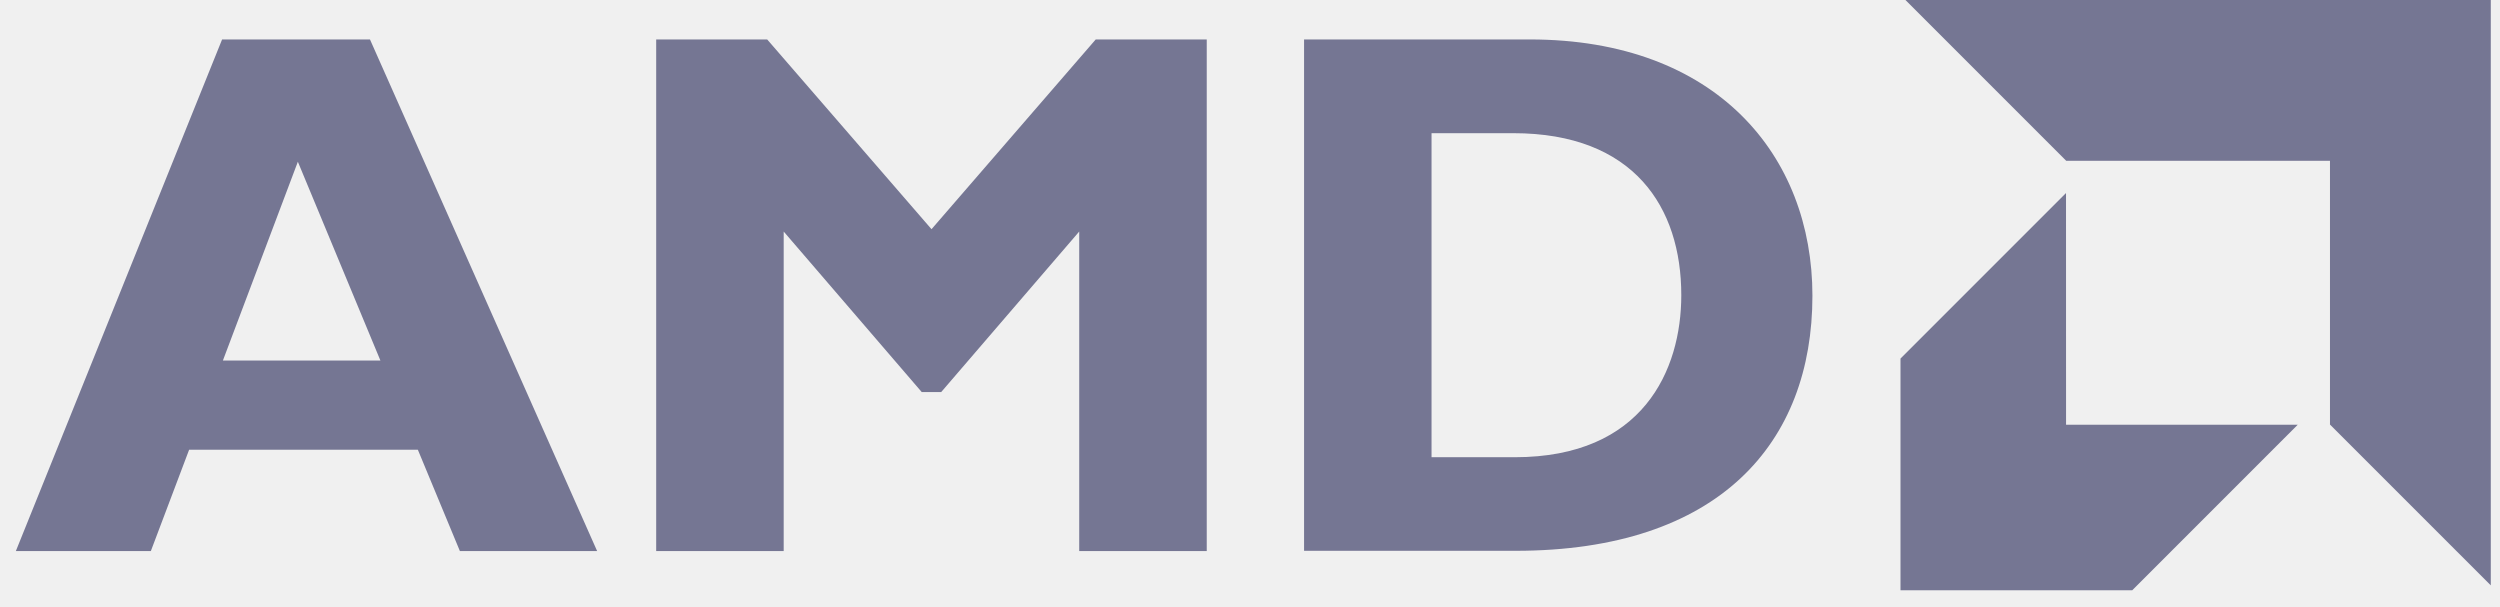
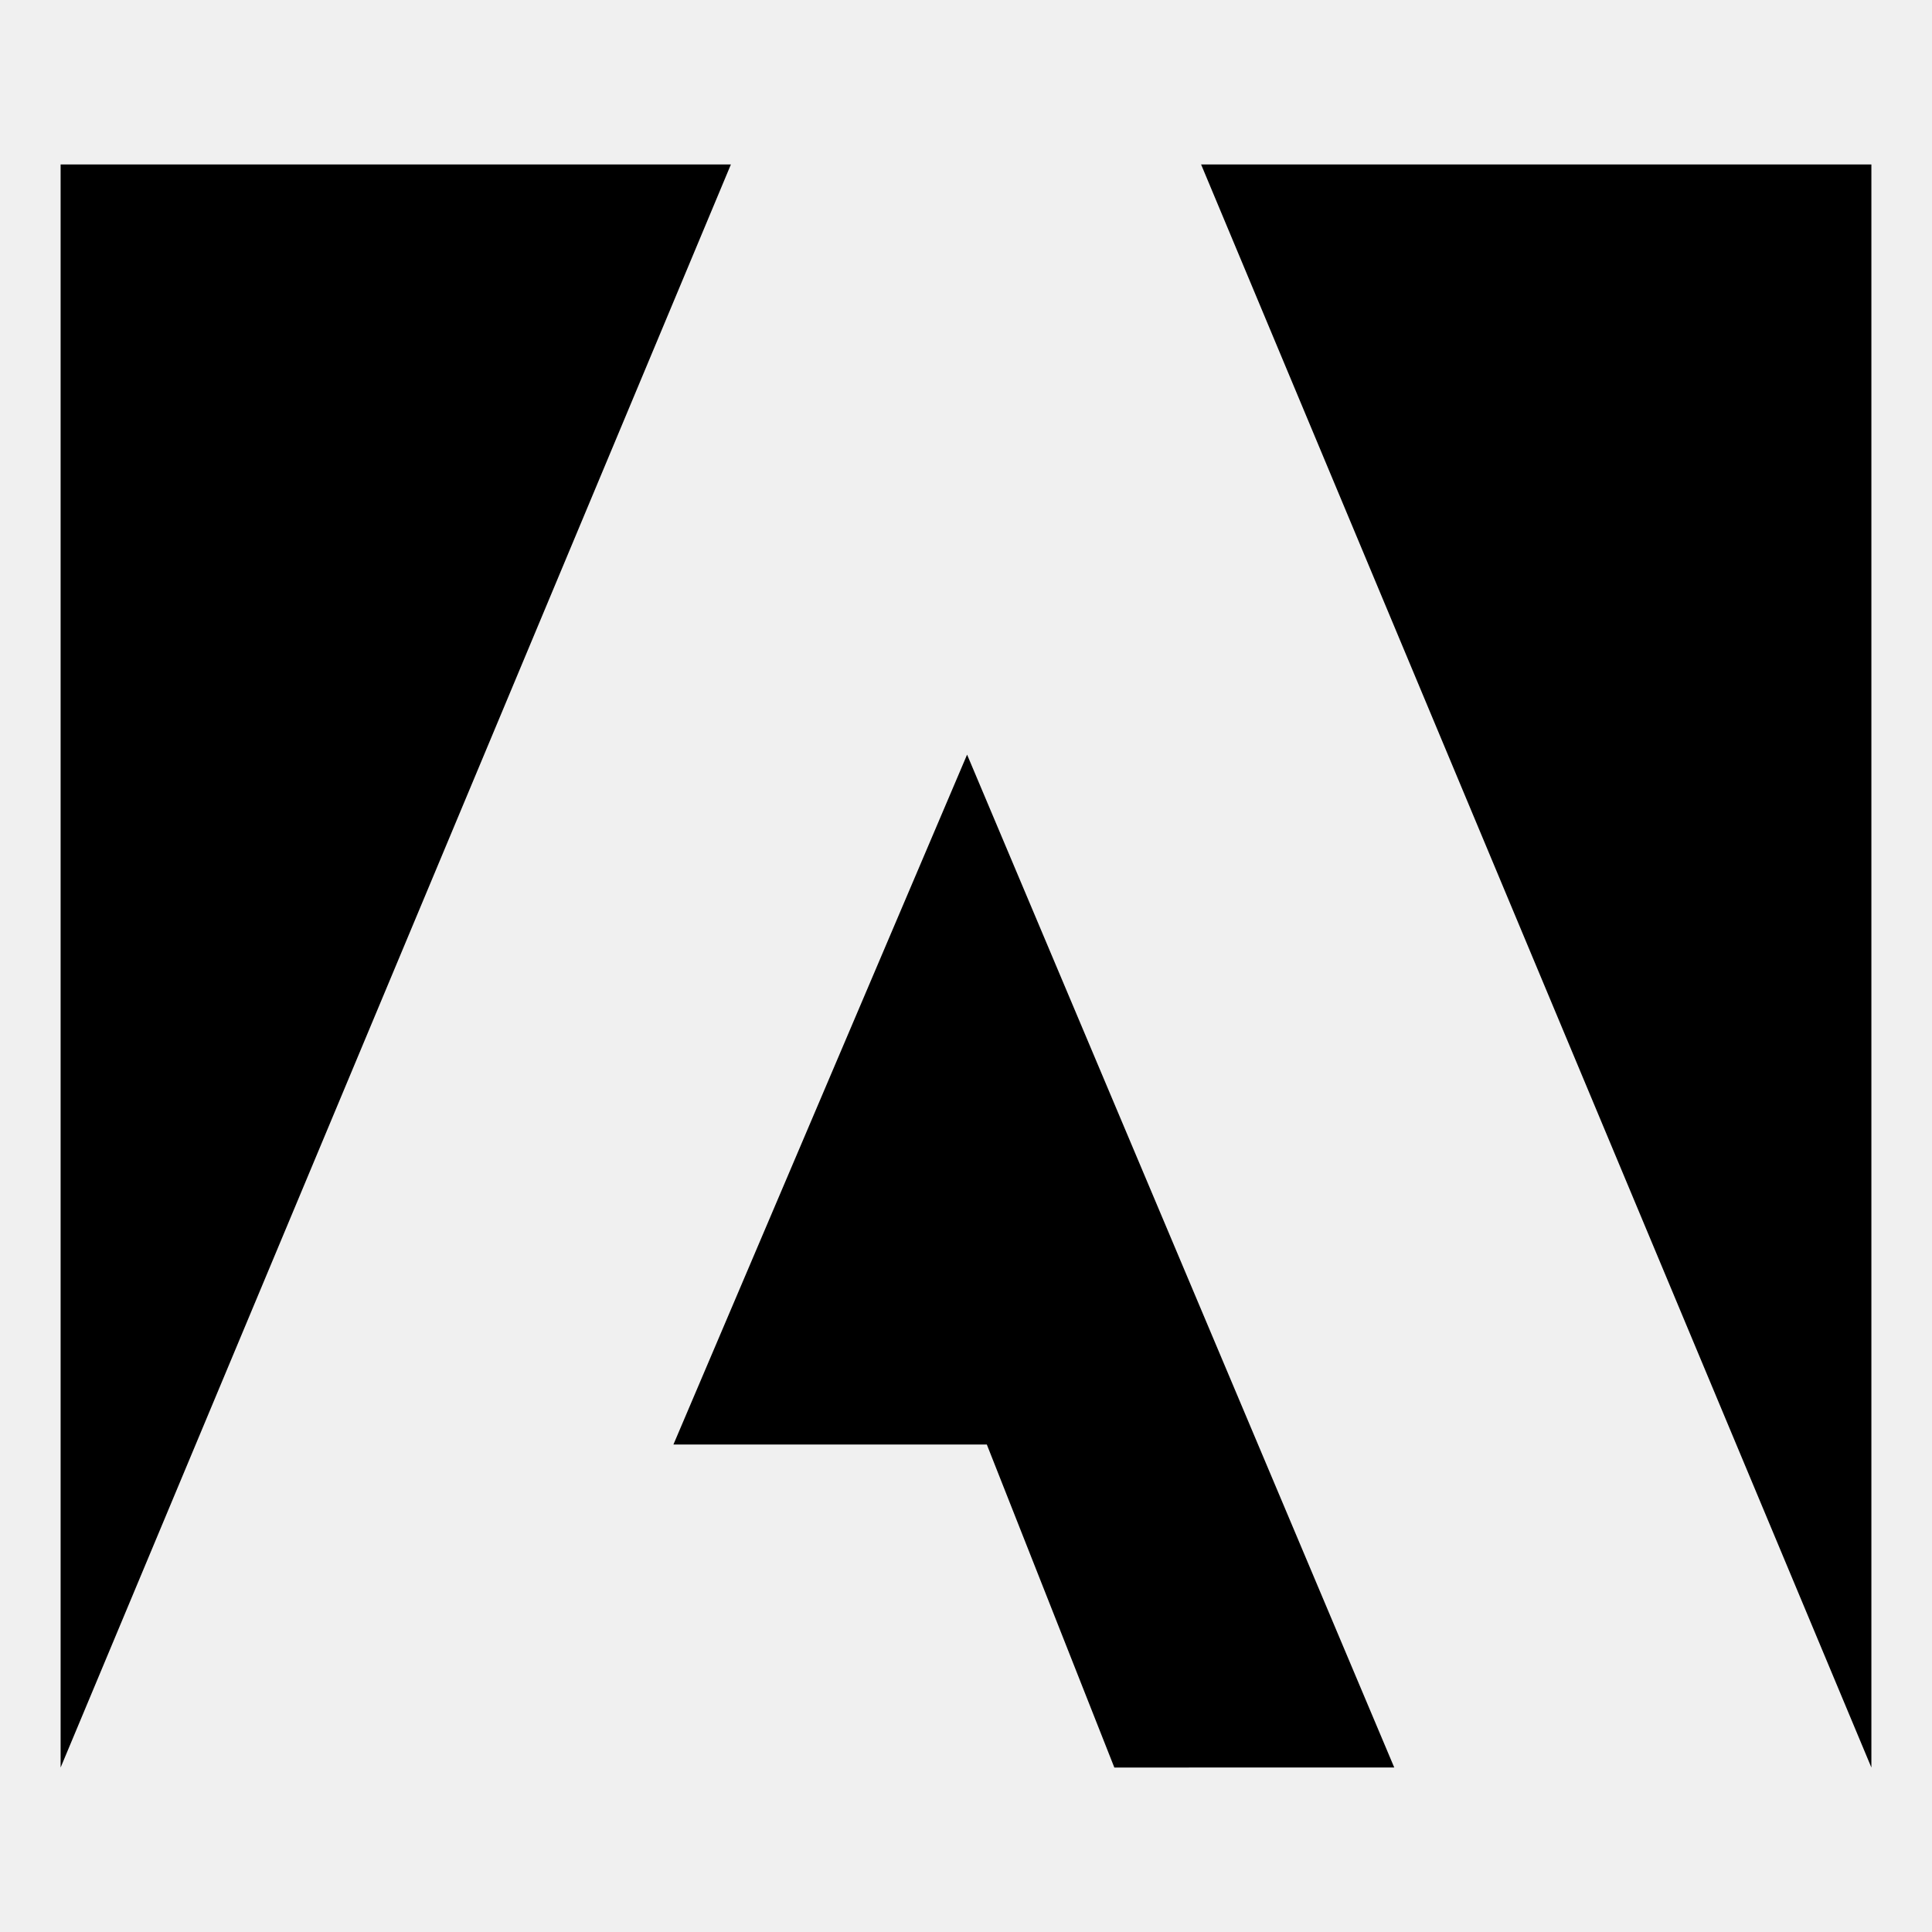
- <svg xmlns="http://www.w3.org/2000/svg" width="99" height="24" viewBox="0 0 99 24" fill="none">
-   <g clip-path="url(#clip0_14_25)">
-     <path d="M23.646 21.821H18.211L16.547 17.81H7.489L5.974 21.821H0.628L8.795 1.562H14.651L23.646 21.821ZM11.795 6.405L8.827 14.276H15.064L11.795 6.405ZM43.391 1.562H47.787V21.821H42.737V9.169L37.272 15.525H36.5L31.034 9.169V21.821H25.985V1.562H30.381L36.888 9.076L43.391 1.562ZM60.58 1.562C67.976 1.562 71.772 6.165 71.772 11.712C71.772 17.533 68.089 21.812 60.012 21.812H51.641V1.562H60.58ZM56.689 18.106H59.986C65.061 18.106 66.579 14.66 66.579 11.689C66.579 8.213 64.708 5.274 59.927 5.274H56.689V18.106ZM81.822 6.368L75.456 0H98.635V23.18L92.267 16.812V6.368H81.822ZM81.814 7.644L75.26 14.199V23.375H84.436L90.99 16.82H81.816L81.814 7.644Z" fill="#757693" />
-   </g>
-   <defs>
-     <clipPath id="clip0_14_25">
-       <rect width="98.007" height="23.375" fill="white" transform="translate(0.627991)" />
-     </clipPath>
-   </defs>
+ <svg xmlns="http://www.w3.org/2000/svg" fill="#000000" width="800px" height="800px" viewBox="0 0 32 32" version="1.1">
+   <path d="M30.996 2.724h-11.102l11.102 26.552zM12.106 2.724h-11.102v26.552zM18.457 29.276l-2.112-5.35h-5.191l4.864-11.427 7.075 16.776z" />
</svg>
